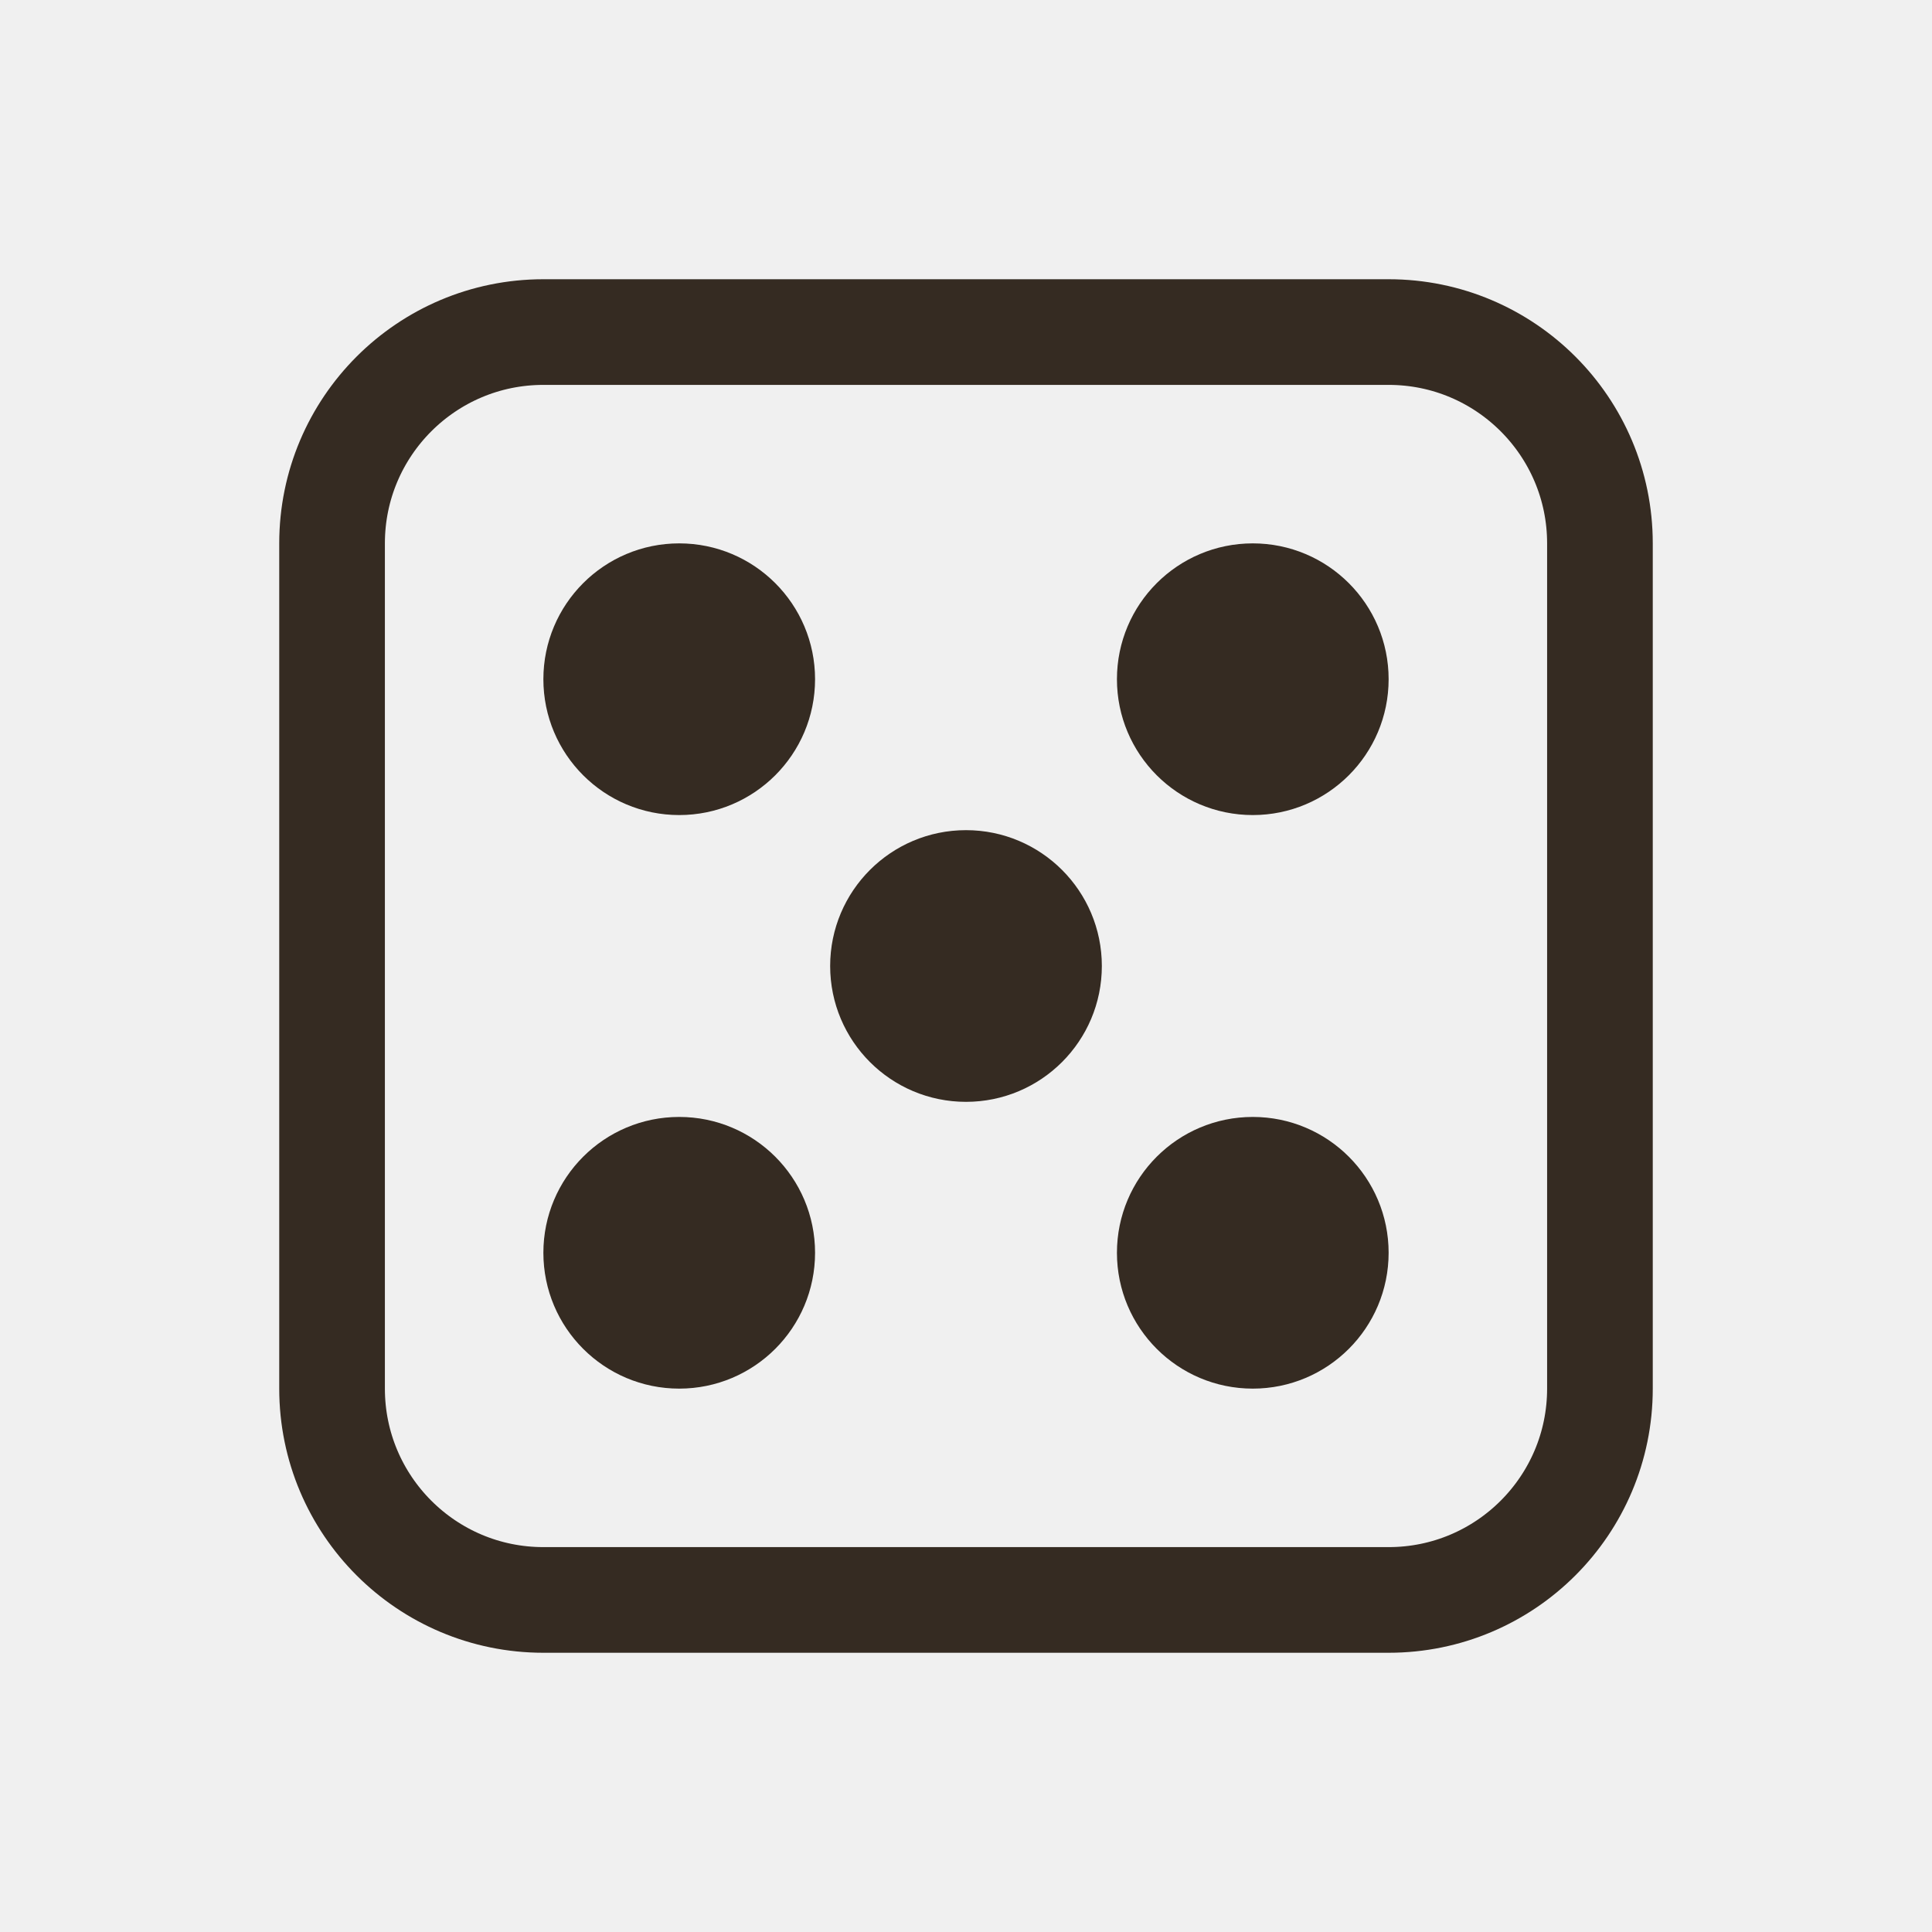
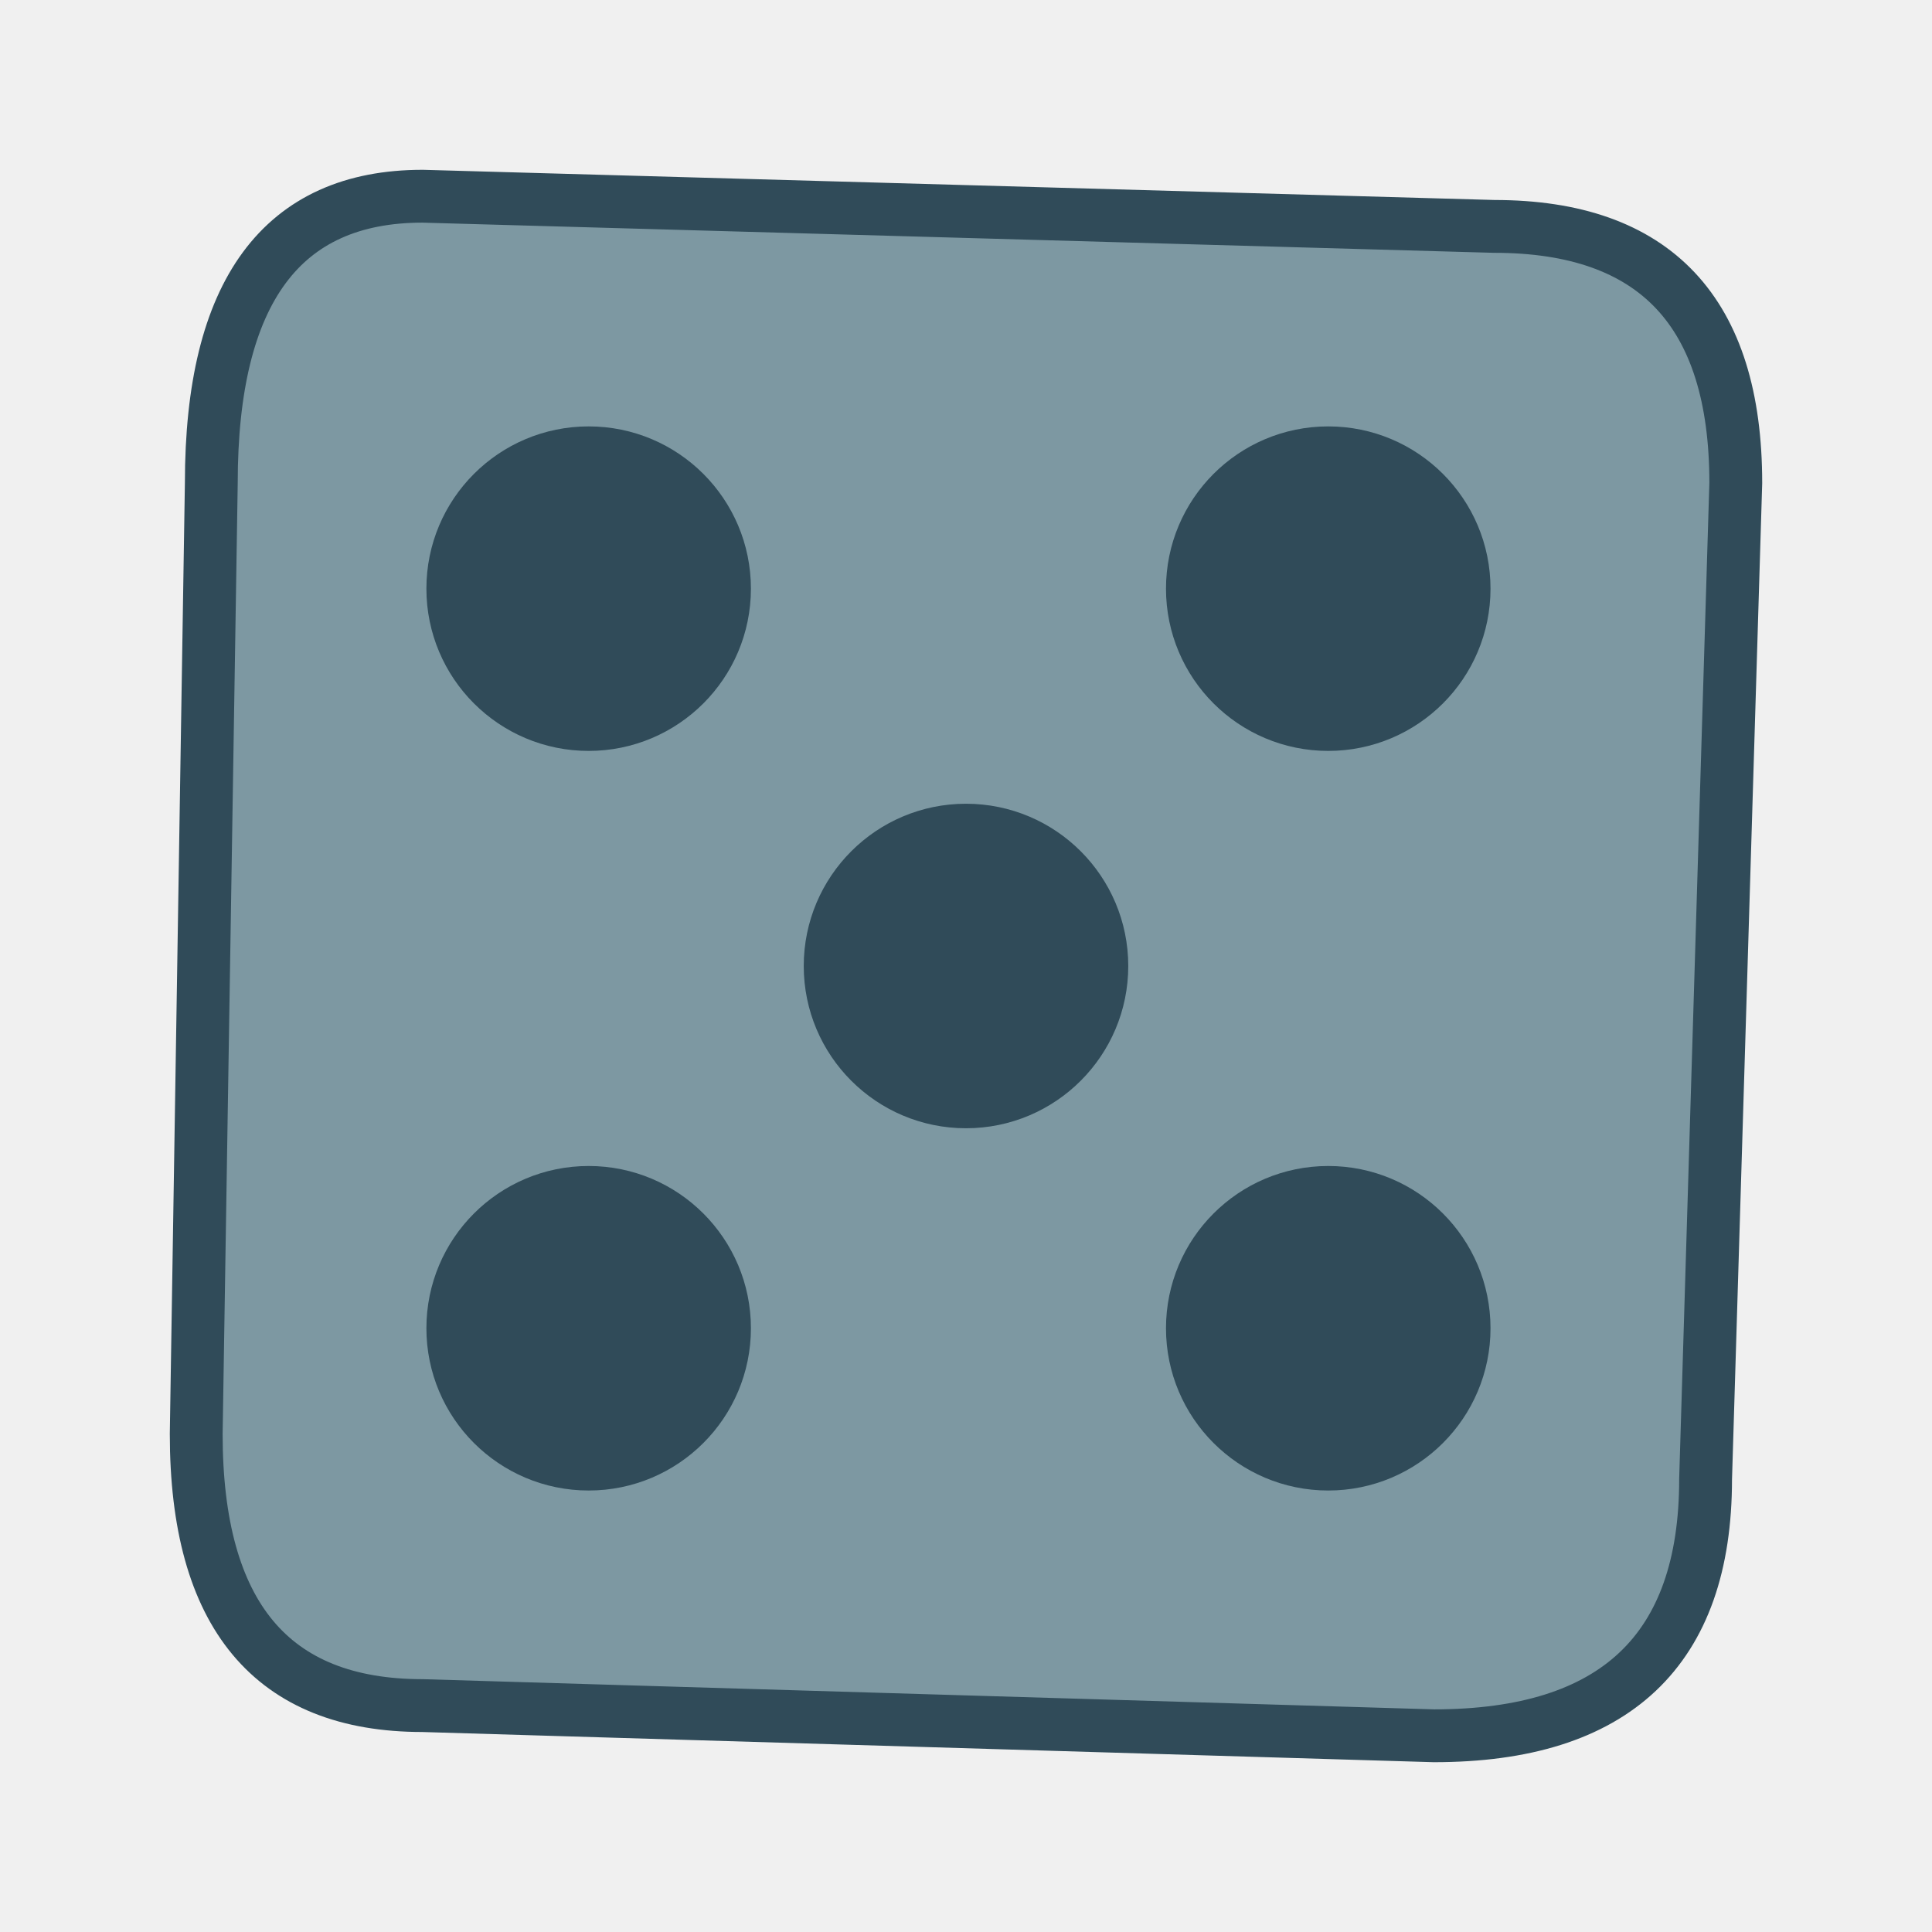
- <svg xmlns="http://www.w3.org/2000/svg" width="128" height="128" viewBox="0 0 128 128">
-   <defs>
-     <mask id="ink">
-       <rect width="128" height="128" fill="black" />
-       <g fill="white" stroke="white" stroke-width="4" stroke-linejoin="round" stroke-linecap="round">
-         <rect x="22" y="22" width="84" height="84" rx="14" fill="none" stroke-width="7" />
-         <circle cx="45" cy="45" r="7" />
-         <circle cx="83" cy="45" r="7" />
-         <circle cx="64" cy="64" r="7" />
-         <circle cx="45" cy="83" r="7" />
-         <circle cx="83" cy="83" r="7" />
-       </g>
-     </mask>
-   </defs>
-   <rect width="128" height="128" fill="#352b22" mask="url(#ink)" />
+ <svg xmlns="http://www.w3.org/2000/svg" width="256" height="256" viewBox="0 0 128 128">
+   <g fill="#7d98a2" stroke="#304b59" stroke-width="3.5" stroke-linecap="round" stroke-linejoin="round">
+     <path d="M28 13 99 15q16 0 16 17l-2 66q0 17-18 17l-67-2q-15 0-15-18l1-63q0-19 14-19Z" />
+     <g fill="#304b59">
+       <circle cx="39" cy="39" r="9" />
+       <circle cx="88" cy="39" r="9" />
+       <circle cx="64" cy="64" r="9" />
+       <circle cx="39" cy="88" r="9" />
+       <circle cx="88" cy="88" r="9" />
+     </g>
+   </g>
</svg>
